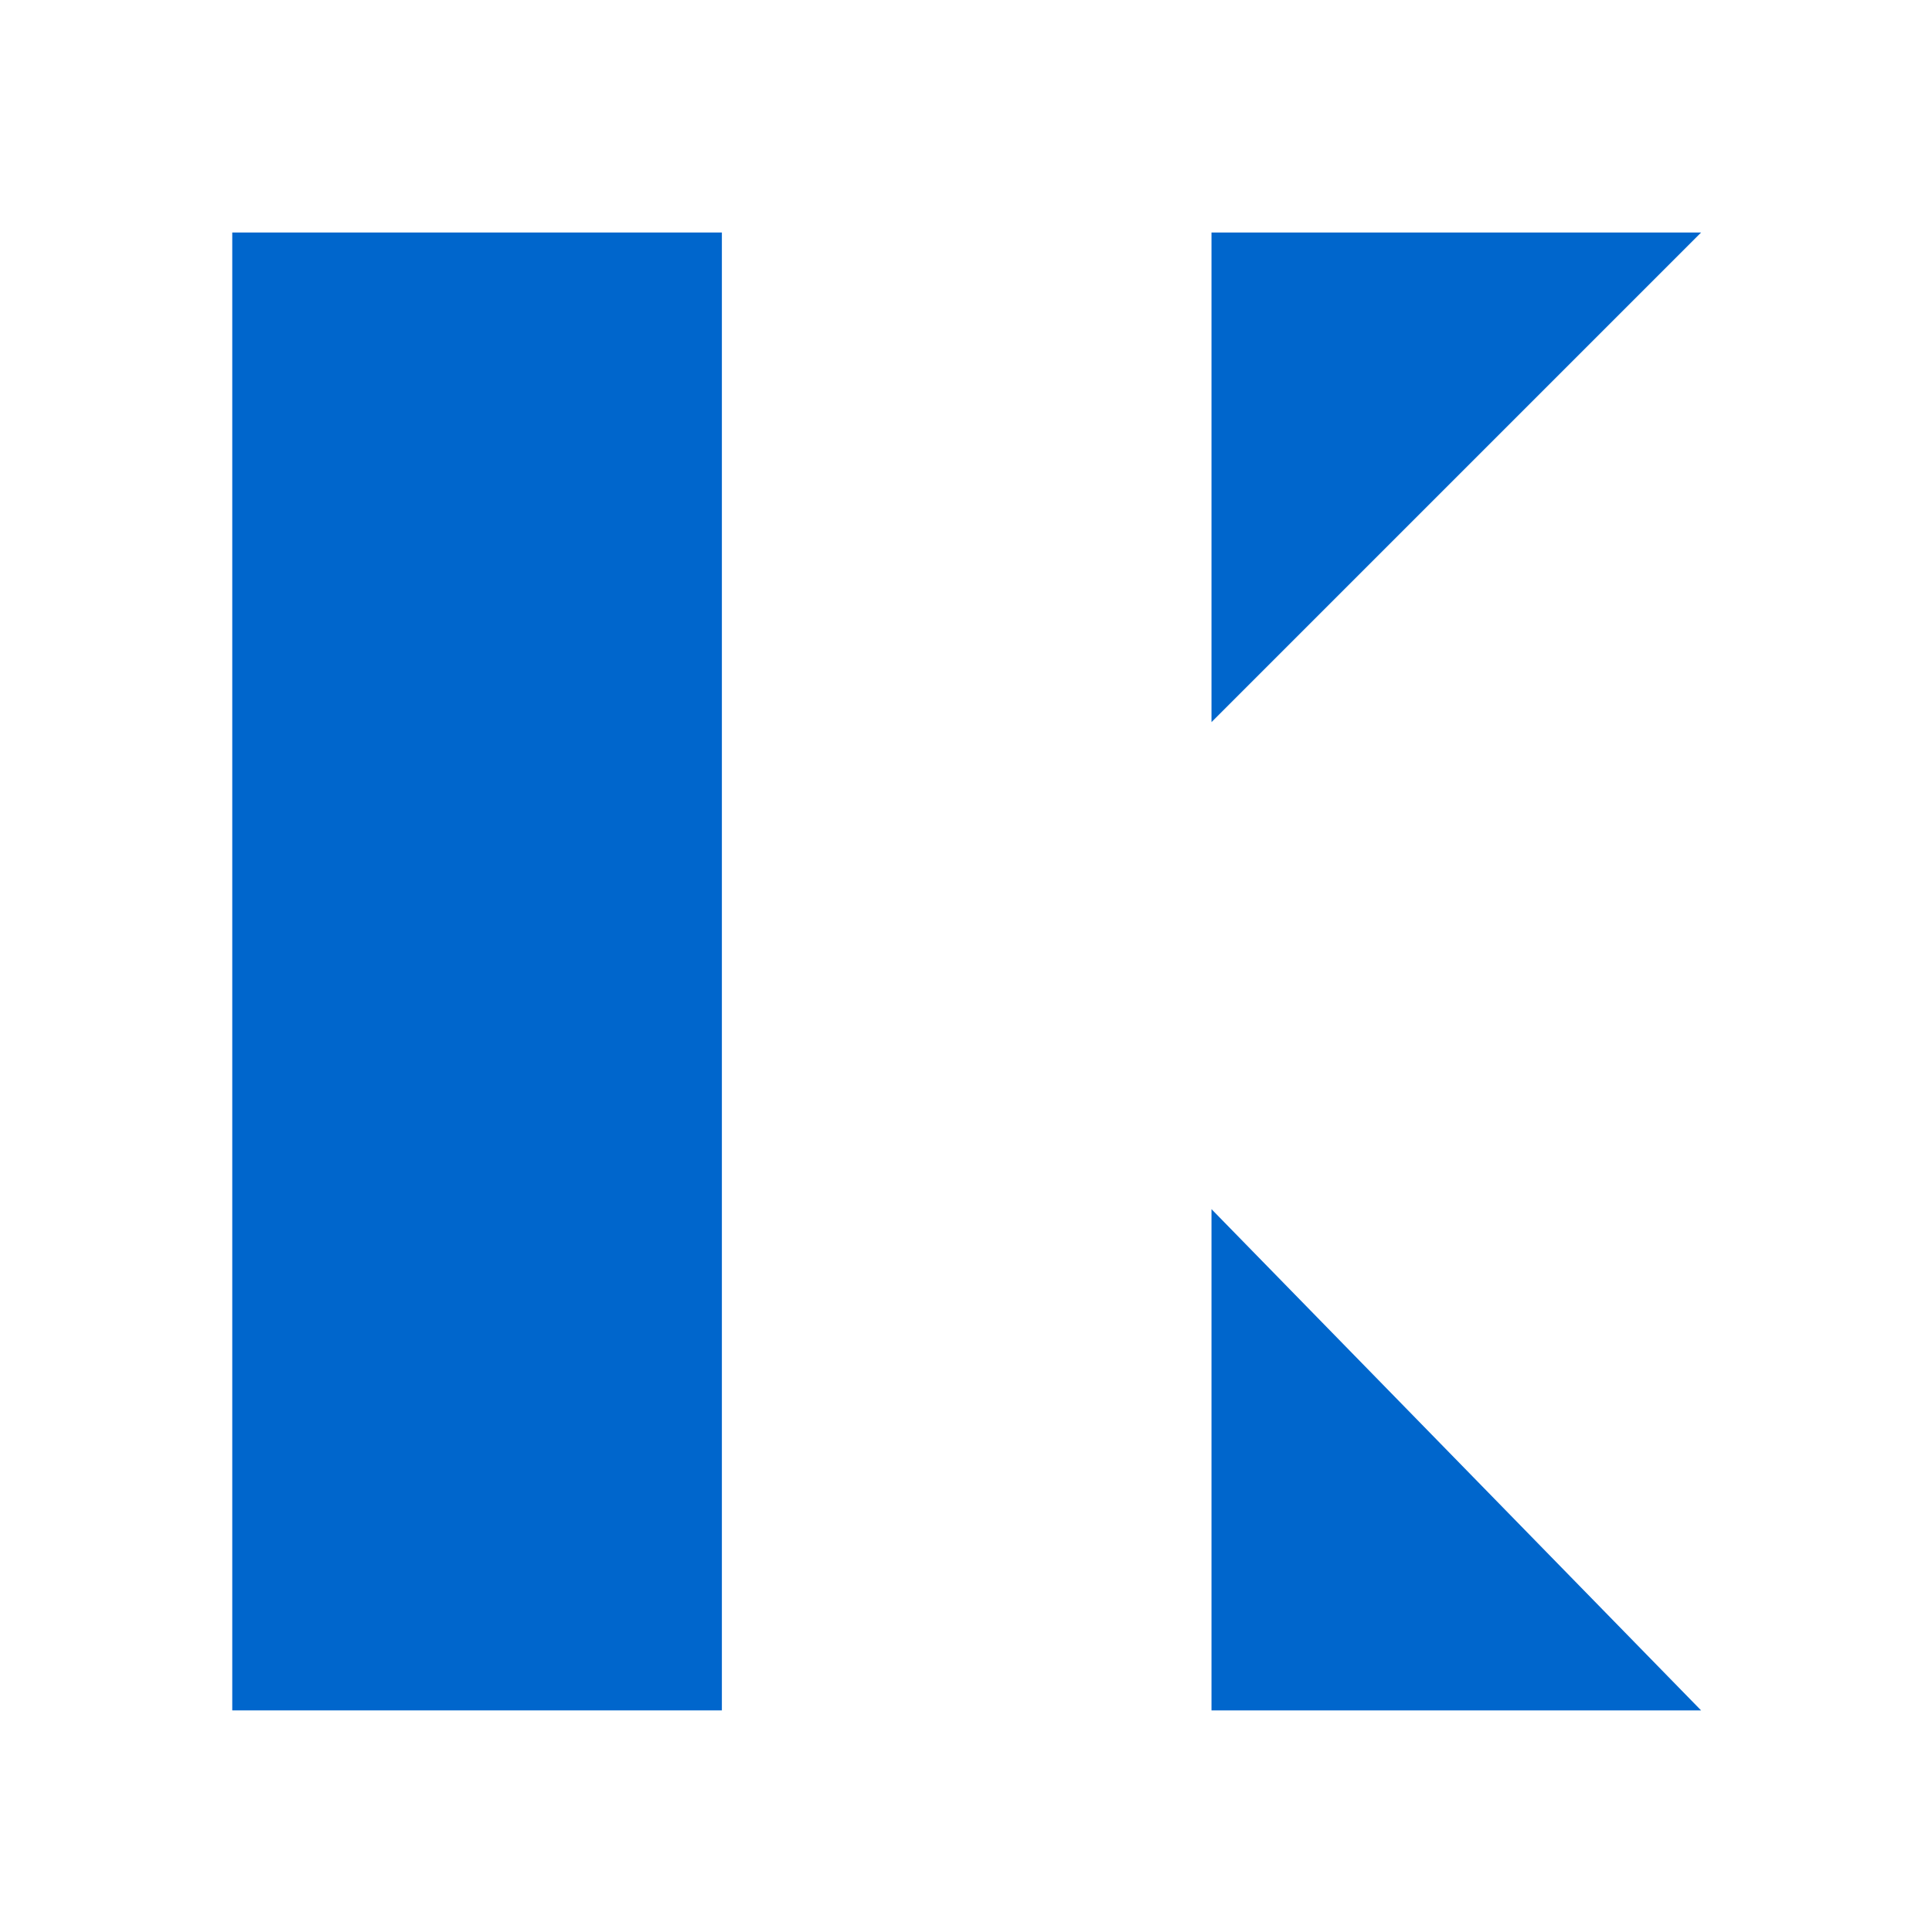
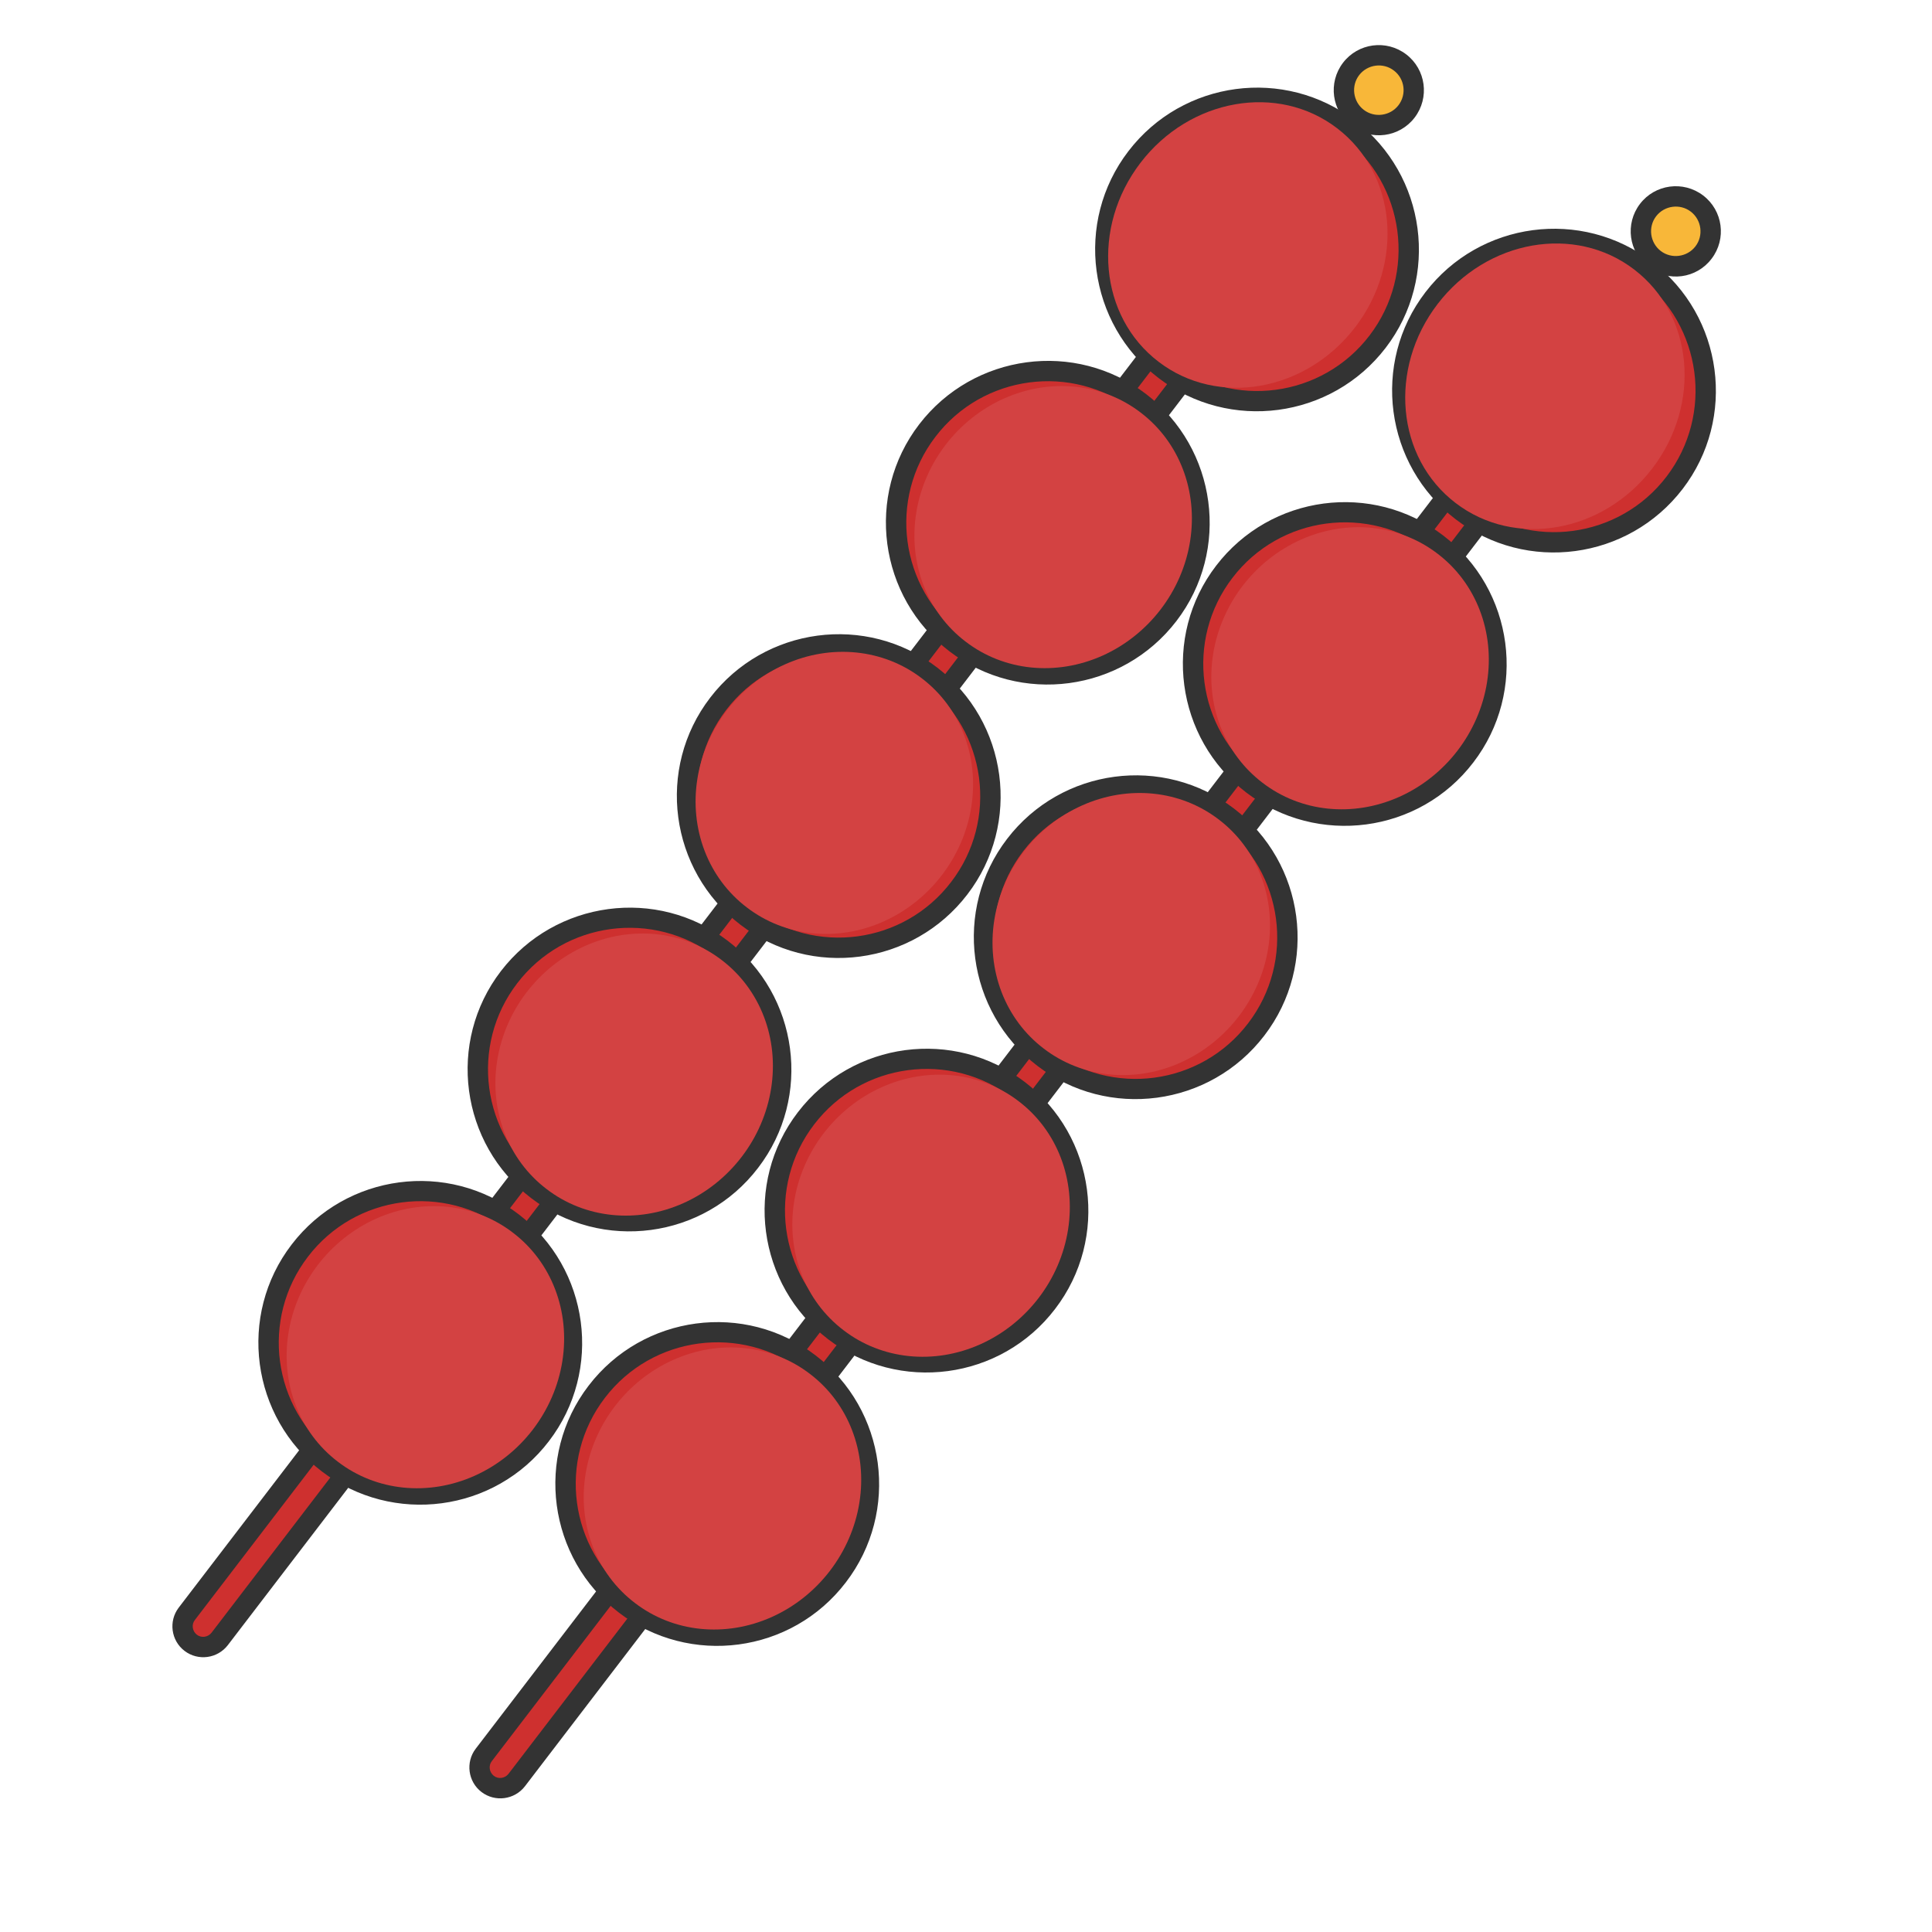
- <svg xmlns="http://www.w3.org/2000/svg" width="1417" height="1417" viewBox="0 0 1417 1417">
+ <svg xmlns="http://www.w3.org/2000/svg" t="1611204105512" class="icon" viewBox="0 0 1024 1024" version="1.1" p-id="1613" width="200" height="200">
  <defs>
-     <style>
-       .cls-1 {
-         fill: #06c;
-         fill-rule: evenodd;
-       }
-     </style>
+     <style type="text/css" />
  </defs>
-   <path id="rectangular" class="cls-1" d="M170.35,170.525h359.1V1254.47H170.35V170.525Z" />
-   <path id="triangle-down" class="cls-1" d="M888.55,1254.47h359.1L888.55,886.825V1254.47Z" />
-   <path id="triangle-up" class="cls-1" d="M888.55,170.525h359.1l-359.1,359.1v-359.1Z" />
+   <path d="M101.1 870.7c-4.8-3.7-5.7-10.6-2-15.4L661 121.1c3.7-4.8 10.6-5.7 15.4-2 4.8 3.7 5.7 10.6 2 15.4L116.5 868.7c-3.7 4.8-10.6 5.7-15.4 2z" fill="#CE302F" p-id="1614" />
+   <path d="M97.8 875c-7.2-5.5-8.5-15.8-3.1-22.9l561.9-734.2c5.5-7.2 15.8-8.5 22.9-3.1 7.2 5.5 8.5 15.8 3.1 22.9L120.8 871.9c-5.5 7.2-15.8 8.6-23 3.1zM673 123.4c-2.4-1.9-5.9-1.4-7.8 1L103.3 858.6c-1.9 2.4-1.4 5.9 1 7.8 2.4 1.9 5.9 1.4 7.8-1L674 131.2c1.9-2.5 1.5-6-1-7.8z" fill="#333333" p-id="1615" />
+   <path d="M555.4 277.1m-80.4 0a80.4 80.4 0 1 0 160.8 0 80.4 80.4 0 1 0-160.8 0Z" fill="#CE302F" p-id="1616" />
+   <path d="M503.2 345.2c-37.6-28.8-44.8-82.8-16-120.3s82.8-44.8 120.3-16c37.6 28.8 44.8 82.8 16 120.3s-82.7 44.8-120.3 16zM601 217.5c-32.9-25.2-80.1-18.9-105.2 14-25.2 32.9-18.9 80.1 14 105.2 32.9 25.2 80.1 18.9 105.2-14s18.9-80.1-14-105.2z" fill="#333333" p-id="1617" />
+   <path d="M666.3 132.2m-80.4 0a80.4 80.4 0 1 0 160.8 0 80.4 80.4 0 1 0-160.8 0Z" fill="#CE302F" p-id="1618" />
+   <path d="M614.1 200.4c-37.6-28.8-44.8-82.8-16-120.3 28.8-37.6 82.8-44.8 120.3-16 37.6 28.8 44.8 82.8 16 120.3s-82.7 44.7-120.3 16z m97.8-127.8c-32.9-25.2-80.1-18.9-105.2 14-25.2 32.9-18.9 80.1 14 105.2 32.9 25.2 80.1 18.9 105.2-14s18.8-80.1-14-105.2z" fill="#333333" p-id="1619" />
+   <path d="M614.038 191.722a71.6 77.9 37.426 1 0 94.685-123.727 71.6 77.9 37.426 1 0-94.685 123.727Z" fill="#D34242" p-id="1620" />
+   <path d="M511.76 340.05a71.6 76.4 37.426 1 0 92.862-121.344 71.6 76.4 37.426 1 0-92.862 121.344Z" fill="#D34242" p-id="1621" />
+   <path d="M444.5 421.9m-80.4 0a80.4 80.4 0 1 0 160.8 0 80.4 80.4 0 1 0-160.8 0Z" fill="#CE302F" p-id="1622" />
+   <path d="M392.4 490.1c-37.6-28.8-44.8-82.8-16-120.3 28.8-37.6 82.8-44.8 120.3-16 37.6 28.8 44.8 82.8 16 120.3-28.8 37.6-82.8 44.8-120.3 16z m97.7-127.8c-32.9-25.2-80.1-18.9-105.2 14-25.2 32.9-18.9 80.1 14 105.2 32.9 25.2 80.1 18.9 105.2-14 25.2-32.8 18.9-80-14-105.2z" fill="#333333" p-id="1623" />
+   <path d="M333.7 566.8m-80.4 0a80.4 80.4 0 1 0 160.8 0 80.4 80.4 0 1 0-160.8 0Z" fill="#CE302F" p-id="1624" />
+   <path d="M281.5 635c-37.6-28.8-44.8-82.8-16-120.3s82.8-44.8 120.3-16c37.6 28.8 44.8 82.8 16 120.3-28.7 37.6-82.7 44.8-120.3 16z m97.8-127.8c-32.9-25.2-80.1-18.9-105.2 14-25.2 32.9-18.9 80.1 14 105.2 32.9 25.2 80.1 18.9 105.2-14 25.1-32.8 18.8-80-14-105.2z" fill="#333333" p-id="1625" />
+   <path d="M222.8 711.7m-80.4 0a80.4 80.4 0 1 0 160.8 0 80.4 80.4 0 1 0-160.8 0Z" fill="#CE302F" p-id="1626" />
+   <path d="M170.6 779.9c-37.6-28.8-44.8-82.8-16-120.3 28.8-37.6 82.8-44.8 120.3-16 37.6 28.8 44.8 82.8 16 120.3-28.7 37.6-82.7 44.7-120.3 16z m97.8-127.8c-32.9-25.2-80.1-18.9-105.2 14-25.2 32.9-18.9 80.1 14 105.2s80.1 18.9 105.2-14c25.1-32.9 18.9-80.1-14-105.2z" fill="#333333" p-id="1627" />
+   <path d="M395.783 480.92a71.6 76.4 37.426 1 0 92.862-121.344 71.6 76.4 37.426 1 0-92.862 121.344Z" fill="#D34242" p-id="1628" />
+   <path d="M289.685 630.216a71.6 76.4 37.426 1 0 92.862-121.344 71.6 76.4 37.426 1 0-92.862 121.344Z" fill="#D34242" p-id="1629" />
+   <path d="M179.033 774.716a71.6 76.4 37.426 1 0 92.862-121.344 71.6 76.4 37.426 1 0-92.862 121.344Z" fill="#D34242" p-id="1630" />
+   <path d="M730.8 47.8m-18.5 0a18.5 18.5 0 1 0 37 0 18.5 18.5 0 1 0-37 0Z" fill="#F8B739" p-id="1631" />
+   <path d="M716.3 66.8c-10.5-8-12.5-23-4.5-33.5s23-12.5 33.5-4.5 12.5 23 4.5 33.5-23 12.5-33.5 4.5z m22.5-29.4c-5.7-4.4-14-3.3-18.4 2.4s-3.3 14 2.4 18.4c5.7 4.4 14 3.3 18.4-2.4 4.4-5.7 3.4-14-2.4-18.4z" fill="#333333" p-id="1632" />
+   <path d="M258.5 945.5c-4.8-3.7-5.7-10.6-2-15.4l561.9-734.2c3.7-4.8 10.6-5.7 15.4-2 4.8 3.7 5.7 10.6 2 15.4L273.9 943.5c-3.7 4.8-10.6 5.7-15.4 2z" fill="#CE302F" p-id="1633" />
+   <path d="M255.2 949.8c-7.2-5.5-8.5-15.8-3.1-22.9L814 192.7c5.5-7.2 15.8-8.5 22.9-3.1 7.2 5.5 8.5 15.8 3.1 22.9L278.2 946.8c-5.5 7.1-15.8 8.5-23 3z m575.2-751.6c-2.4-1.9-5.9-1.4-7.8 1L260.7 933.4c-1.9 2.4-1.4 5.9 1 7.8 2.4 1.9 5.9 1.4 7.8-1l562-734.2c1.8-2.4 1.4-5.9-1.1-7.8z" fill="#333333" p-id="1634" />
+   <path d="M712.8 351.9m-80.4 0a80.4 80.4 0 1 0 160.8 0 80.4 80.4 0 1 0-160.8 0Z" fill="#CE302F" p-id="1635" />
+   <path d="M660.6 420.1c-37.6-28.8-44.8-82.8-16-120.3 28.8-37.6 82.8-44.8 120.3-16 37.6 28.8 44.8 82.8 16 120.3-28.7 37.6-82.7 44.7-120.3 16z m97.8-127.8c-32.9-25.2-80.1-18.9-105.2 14-25.2 32.9-18.9 80.1 14 105.2 32.9 25.2 80.1 18.9 105.2-14s18.9-80.1-14-105.2z" fill="#333333" p-id="1636" />
+   <path d="M823.7 207m-80.4 0a80.4 80.4 0 1 0 160.8 0 80.4 80.4 0 1 0-160.8 0Z" fill="#CE302F" p-id="1637" />
+   <path d="M771.5 275.2c-37.6-28.8-44.8-82.8-16-120.3 28.8-37.6 82.8-44.8 120.3-16 37.6 28.8 44.8 82.8 16 120.3s-82.7 44.8-120.3 16z m97.8-127.8c-32.9-25.2-80.1-18.9-105.2 14-25.2 32.9-18.9 80.1 14 105.2 32.9 25.2 80.1 18.9 105.2-14s18.8-80-14-105.2z" fill="#333333" p-id="1638" />
+   <path d="M771.493 266.596a71.6 77.9 37.426 1 0 94.685-123.727 71.6 77.9 37.426 1 0-94.685 123.727Z" fill="#D34242" p-id="1639" />
+   <path d="M669.135 414.864a71.6 76.4 37.426 1 0 92.862-121.344 71.6 76.4 37.426 1 0-92.862 121.344Z" fill="#D34242" p-id="1640" />
+   <path d="M601.9 496.8m-80.4 0a80.4 80.4 0 1 0 160.8 0 80.4 80.4 0 1 0-160.8 0Z" fill="#CE302F" p-id="1641" />
+   <path d="M549.8 564.9c-37.6-28.8-44.8-82.8-16-120.3 28.8-37.6 82.8-44.8 120.3-16 37.6 28.8 44.8 82.8 16 120.3-28.8 37.6-82.8 44.8-120.3 16z m97.7-127.7c-32.9-25.2-80.1-18.9-105.2 14-25.2 32.9-18.9 80.1 14 105.2 32.9 25.2 80.1 18.9 105.2-14 25.2-32.9 18.9-80.1-14-105.2z" fill="#333333" p-id="1642" />
+   <path d="M491.1 641.6m-80.4 0a80.4 80.4 0 1 0 160.8 0 80.4 80.4 0 1 0-160.8 0Z" fill="#CE302F" p-id="1643" />
+   <path d="M438.9 709.8c-37.6-28.8-44.8-82.8-16-120.3 28.8-37.6 82.8-44.8 120.3-16 37.6 28.8 44.8 82.8 16 120.3-28.7 37.6-82.7 44.8-120.3 16zM536.7 582c-32.9-25.2-80.1-18.9-105.2 14-25.2 32.9-18.9 80.1 14 105.2 32.9 25.2 80.1 18.9 105.2-14 25.1-32.8 18.8-80-14-105.2z" fill="#333333" p-id="1644" />
+   <path d="M380.2 786.5m-80.4 0a80.4 80.4 0 1 0 160.8 0 80.4 80.4 0 1 0-160.8 0Z" fill="#CE302F" p-id="1645" />
+   <path d="M328 854.7c-37.6-28.8-44.8-82.8-16-120.3 28.8-37.6 82.8-44.8 120.3-16 37.6 28.8 44.8 82.8 16 120.3-28.7 37.6-82.7 44.8-120.3 16z m97.8-127.8c-32.9-25.2-80.1-18.9-105.2 14-25.2 32.9-18.9 80.1 14 105.2s80.1 18.9 105.2-14c25.1-32.8 18.9-80-14-105.2z" fill="#333333" p-id="1646" />
+   <path d="M553.159 555.734a71.6 76.4 37.426 1 0 92.862-121.344 71.6 76.4 37.426 1 0-92.862 121.344Z" fill="#D34242" p-id="1647" />
+   <path d="M447.06 705.03a71.6 76.4 37.426 1 0 92.862-121.344 71.6 76.4 37.426 1 0-92.862 121.344Z" fill="#D34242" p-id="1648" />
+   <path d="M336.488 849.591a71.6 76.4 37.426 1 0 92.862-121.344 71.6 76.4 37.426 1 0-92.862 121.344Z" fill="#D34242" p-id="1649" />
+   <path d="M888.2 122.7m-18.5 0a18.5 18.5 0 1 0 37 0 18.5 18.5 0 1 0-37 0Z" fill="#F8B739" p-id="1650" />
+   <path d="M873.7 141.6c-10.5-8-12.5-23-4.5-33.5s23-12.5 33.5-4.5 12.5 23 4.5 33.5c-8 10.6-23 12.6-33.5 4.5z m22.5-29.4c-5.7-4.4-14-3.3-18.4 2.4s-3.3 14 2.4 18.4c5.7 4.4 14 3.3 18.4-2.4 4.4-5.7 3.3-14-2.4-18.4z" fill="#333333" p-id="1651" />
</svg>
